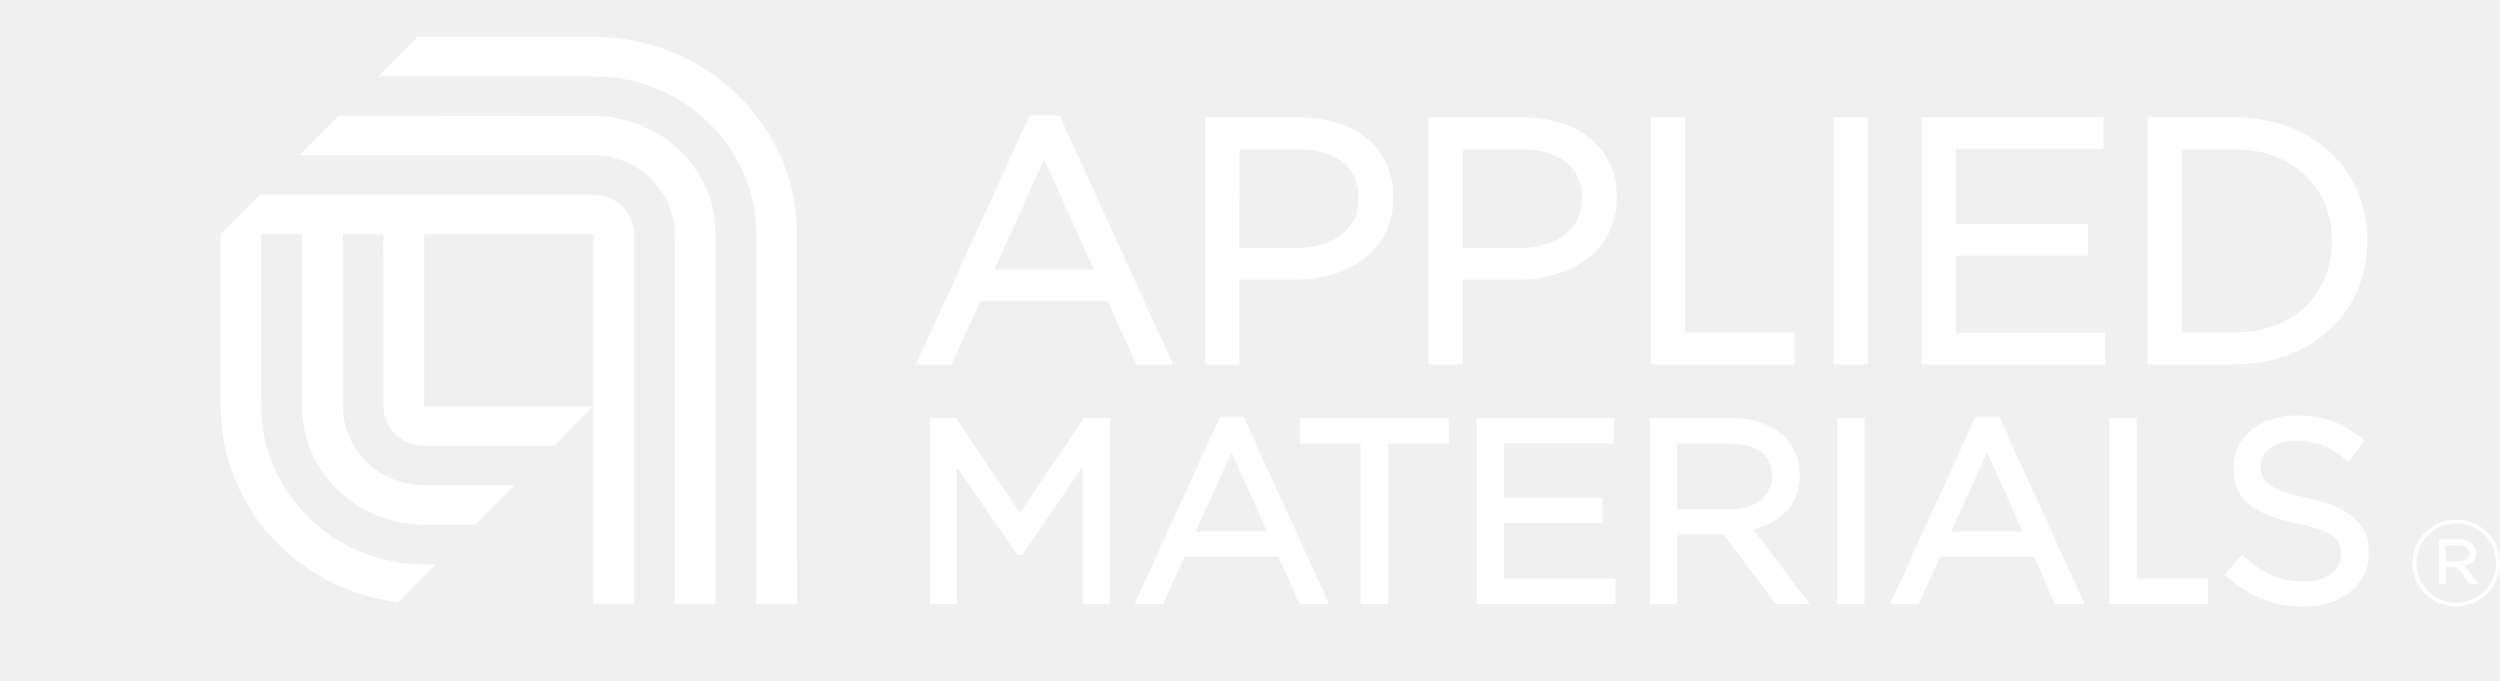
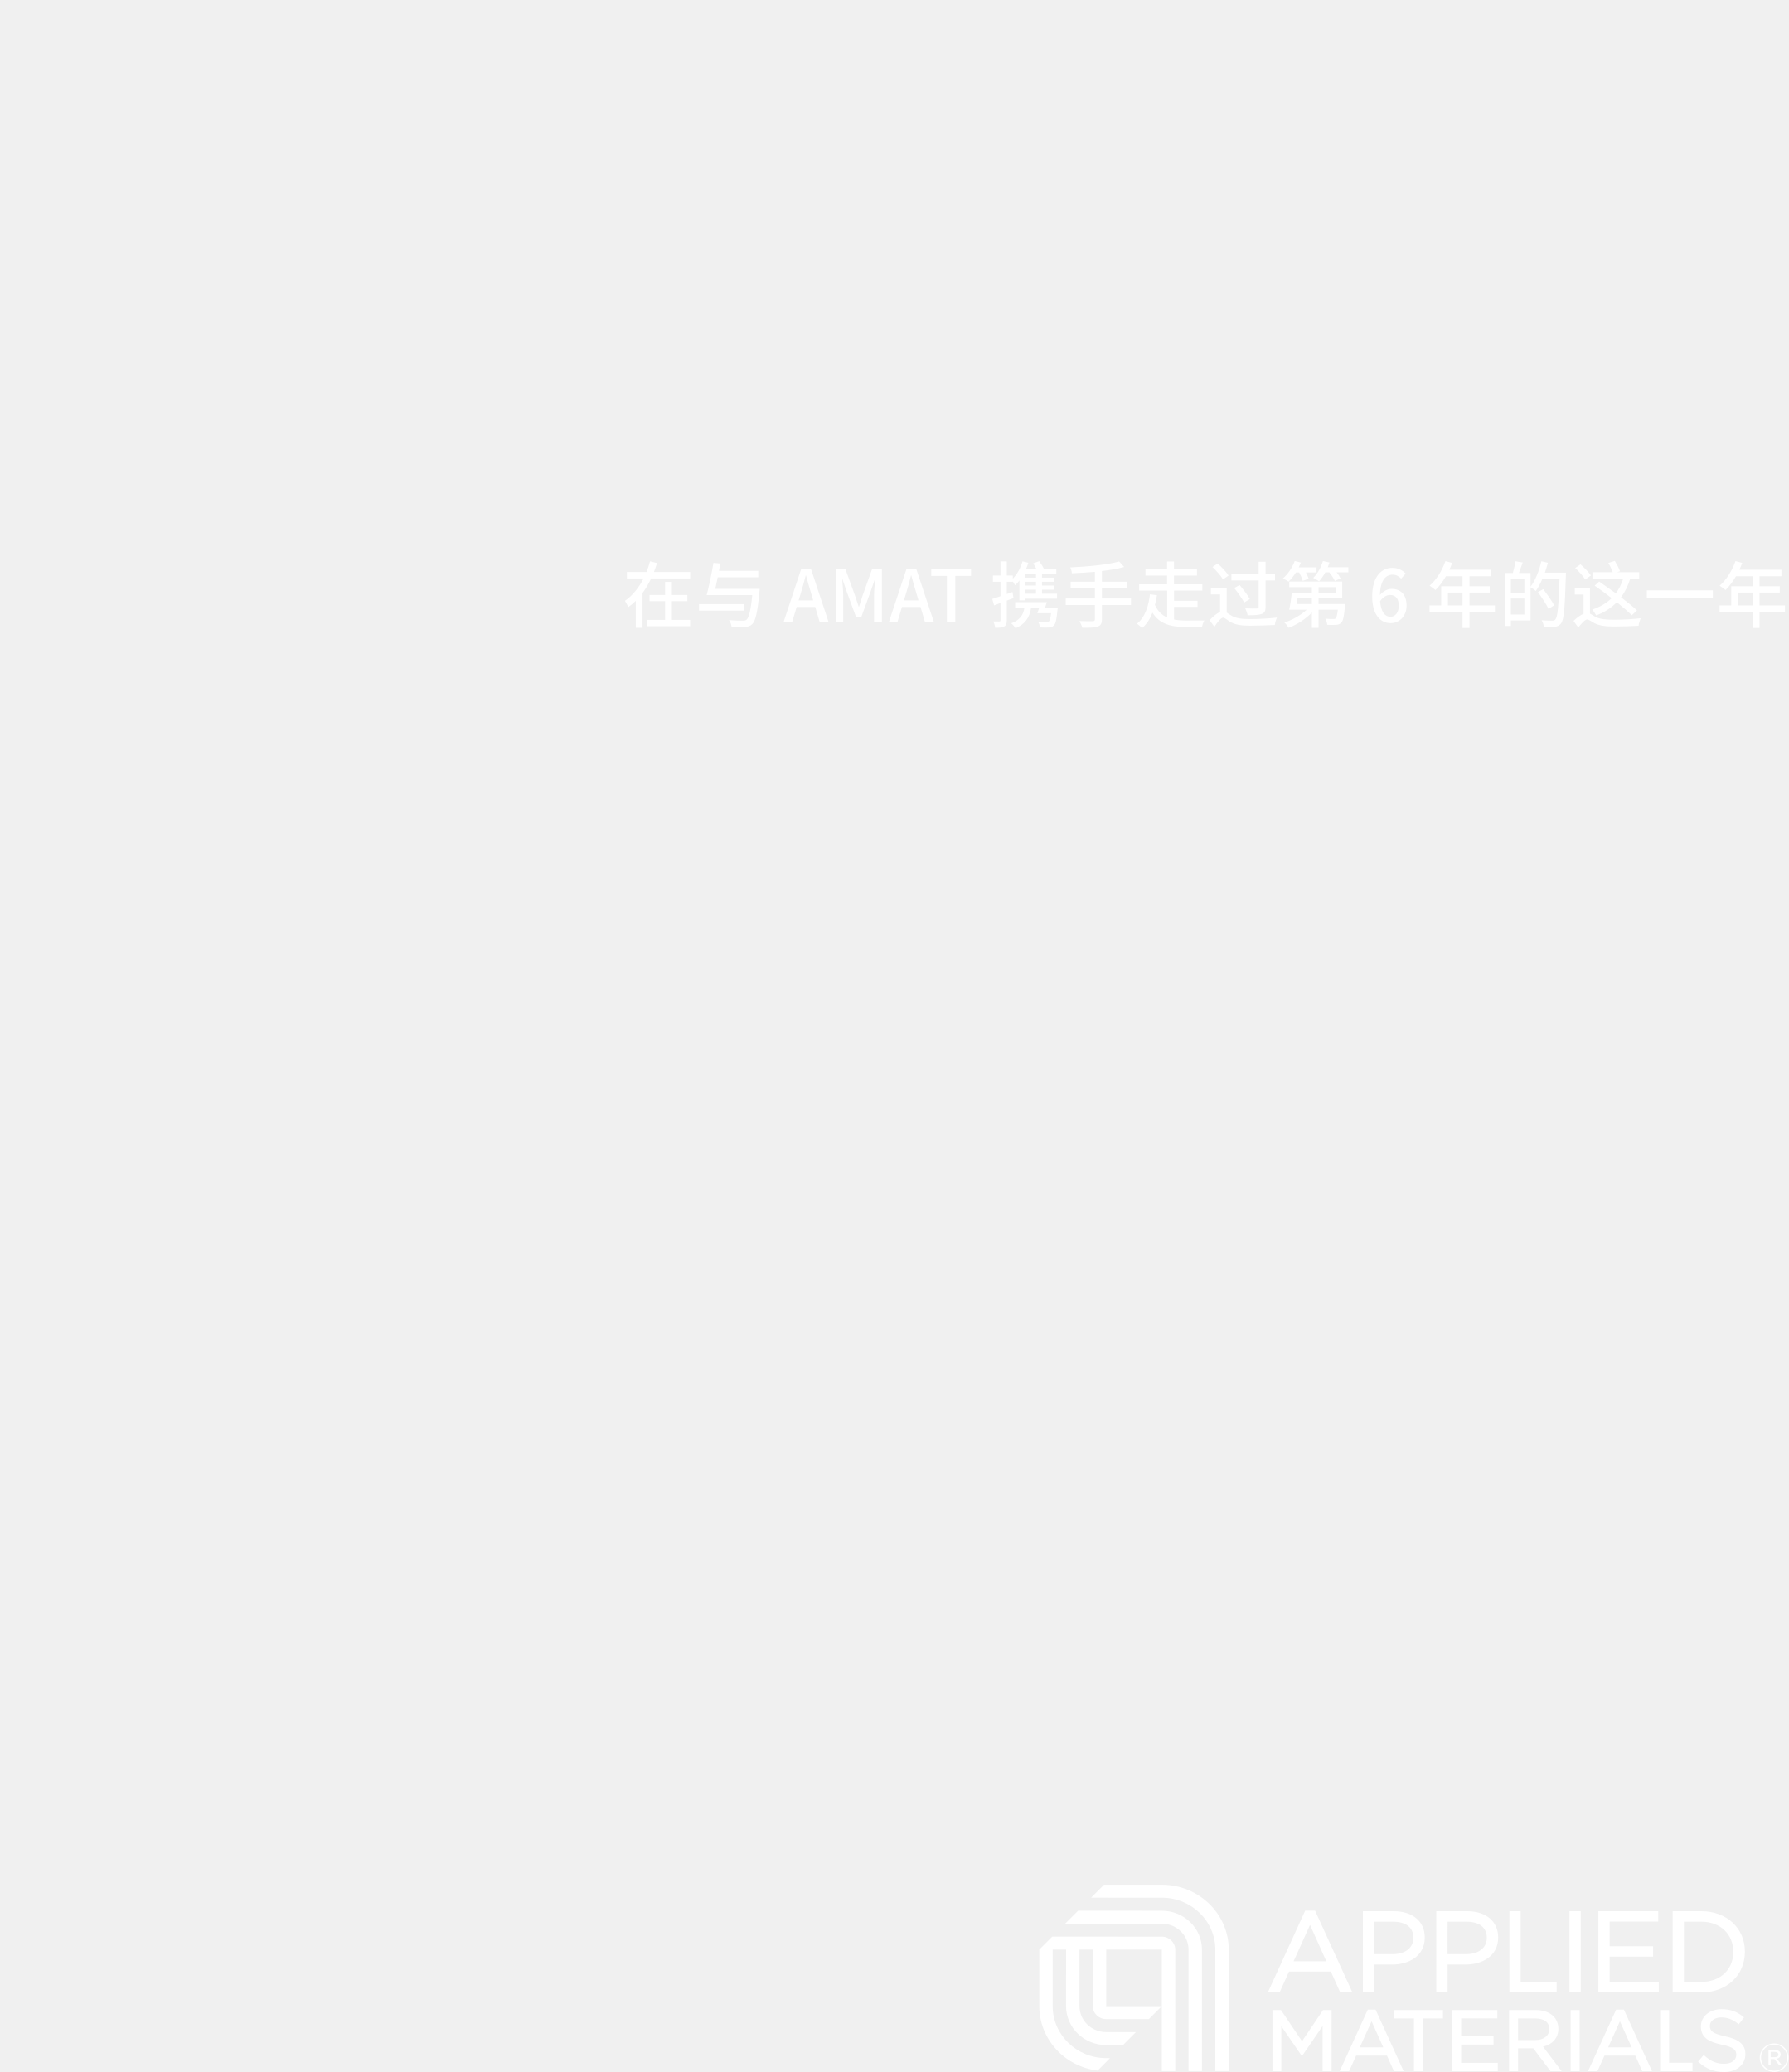
- <svg xmlns="http://www.w3.org/2000/svg" width="136" height="37" viewBox="160 310 136 37" fill="none">
+ <svg xmlns="http://www.w3.org/2000/svg" width="296" height="343" viewBox="0 0 296 343" fill="none">
  <path d="M111.2 99.52V102.616H114.212V103.66H107.048V102.616H110.072V99.52H107.504V98.488H110.072V96.328H111.2V98.488H113.756V99.52H111.2ZM108.224 94.684H114.224V95.752H107.768C107.36 96.604 106.892 97.42 106.34 98.164V103.924H105.224V99.46C104.84 99.832 104.42 100.192 103.976 100.504C103.856 100.204 103.604 99.724 103.424 99.46C104.744 98.56 105.764 97.216 106.508 95.752H103.748V94.684H106.988C107.24 94.096 107.42 93.508 107.576 92.92L108.74 93.208C108.584 93.7 108.416 94.192 108.224 94.684ZM123.092 100.012V101.08H115.688V100.012H123.092ZM118.376 97.48H125.732C125.732 97.48 125.72 97.828 125.684 97.996C125.372 101.368 125.048 102.772 124.496 103.312C124.148 103.66 123.8 103.756 123.248 103.792C122.78 103.828 121.928 103.816 121.076 103.768C121.052 103.444 120.884 102.976 120.656 102.652C121.58 102.736 122.516 102.748 122.9 102.748C123.188 102.748 123.368 102.736 123.536 102.604C123.944 102.268 124.256 101.032 124.496 98.512H116.948C117.32 97.156 117.8 94.864 118.076 93.172L119.216 93.28C119.144 93.664 119.072 94.072 118.988 94.492H125.492V95.56H118.784C118.652 96.232 118.508 96.892 118.376 97.48ZM132.172 99.388H134.584L134.236 98.2C133.936 97.24 133.672 96.256 133.396 95.26H133.348C133.096 96.268 132.82 97.24 132.532 98.2L132.172 99.388ZM135.664 103L134.92 100.48H131.848L131.092 103H129.676L132.604 94.168H134.212L137.14 103H135.664ZM138.305 103V94.168H139.901L141.521 98.632C141.725 99.22 141.905 99.82 142.109 100.42H142.169C142.373 99.82 142.541 99.22 142.745 98.632L144.341 94.168H145.949V103H144.653V98.632C144.653 97.84 144.761 96.7 144.833 95.896H144.785L144.077 97.936L142.541 102.148H141.677L140.129 97.936L139.433 95.896H139.385C139.445 96.7 139.553 97.84 139.553 98.632V103H138.305ZM149.598 99.388H152.01L151.662 98.2C151.362 97.24 151.098 96.256 150.822 95.26H150.774C150.522 96.268 150.246 97.24 149.958 98.2L149.598 99.388ZM153.09 103L152.346 100.48H149.274L148.518 103H147.102L150.03 94.168H151.638L154.566 103H153.09ZM156.71 103V95.332H154.118V94.168H160.706V95.332H158.102V103H156.71ZM171.458 95.62V94.996H169.67V95.62H171.458ZM171.458 96.928V96.304H169.67V96.928H171.458ZM171.458 98.284V97.612H169.67V98.284H171.458ZM167.738 99.004L166.622 99.424V102.676C166.622 103.228 166.514 103.528 166.214 103.696C165.878 103.888 165.422 103.924 164.702 103.924C164.678 103.636 164.534 103.156 164.402 102.868C164.846 102.88 165.254 102.88 165.386 102.88C165.53 102.868 165.578 102.832 165.578 102.676V99.82L164.522 100.216L164.222 99.148C164.606 99.028 165.074 98.872 165.578 98.692V96.304H164.33V95.272H165.578V92.932H166.622V95.272H167.618V95.8C168.326 95.068 168.914 94.024 169.226 92.92L170.186 93.16C170.078 93.508 169.958 93.856 169.802 94.192H171.53C171.374 93.892 171.17 93.532 170.99 93.256L171.986 92.896C172.274 93.28 172.61 93.808 172.754 94.156L172.658 94.192H174.818V94.996H172.454V95.62H174.434V96.304H172.454V96.928H174.434V97.612H172.454V98.284H174.938V99.1H169.67V99.376H168.71V96.088C168.482 96.388 168.254 96.652 168.002 96.88C167.93 96.748 167.762 96.472 167.618 96.244V96.304H166.622V98.332L167.57 97.996L167.738 99.004ZM172.922 100.684H175.046C175.046 100.684 175.022 100.96 174.998 101.104C174.854 102.592 174.71 103.264 174.398 103.552C174.182 103.78 173.942 103.852 173.582 103.876C173.282 103.9 172.706 103.9 172.106 103.864C172.094 103.576 171.974 103.192 171.806 102.928C172.37 102.976 172.934 102.988 173.162 102.988C173.366 102.988 173.486 102.976 173.582 102.892C173.738 102.76 173.858 102.352 173.954 101.512H171.674C171.77 101.236 171.89 100.912 171.998 100.576H170.654C170.39 102.328 169.574 103.348 168.074 103.996C167.954 103.78 167.582 103.36 167.354 103.18C168.662 102.7 169.358 101.908 169.55 100.576H168.002V99.676H173.258C173.15 100 173.03 100.348 172.922 100.684ZM187.178 99.064V100.156H182.366V102.508C182.366 103.24 182.162 103.552 181.658 103.72C181.166 103.9 180.35 103.924 179.114 103.912C179.042 103.612 178.826 103.108 178.646 102.808C179.606 102.844 180.566 102.844 180.842 102.832C181.106 102.832 181.202 102.748 181.202 102.496V100.156H176.378V99.064H181.202V97.36H177.194V96.292H181.202V94.66C179.918 94.768 178.61 94.852 177.398 94.9C177.386 94.624 177.242 94.168 177.134 93.928C179.966 93.796 183.35 93.484 185.222 92.944L186.05 93.856C185.006 94.156 183.734 94.36 182.366 94.528V96.292H186.494V97.36H182.366V99.064H187.178ZM194.306 100.456V102.556C194.954 102.688 195.662 102.724 196.394 102.724C196.85 102.736 198.722 102.724 199.31 102.712C199.154 102.976 198.974 103.492 198.914 103.792H196.346C193.874 103.792 191.954 103.372 190.73 101.416C190.346 102.424 189.794 103.336 189.002 103.972C188.81 103.756 188.426 103.408 188.174 103.24C189.566 102.16 190.13 100.096 190.31 98.38L191.474 98.524C191.39 99.052 191.282 99.592 191.138 100.132C191.618 101.188 192.302 101.836 193.166 102.22V97.756H188.534V96.724H193.154V95.284H189.578V94.252H193.154V92.944H194.294V94.252H198.098V95.284H194.294V96.724H198.986V97.756H194.306V99.448H198.194V100.456H194.306ZM208.31 100.444V96.088H203.798V95.032H208.31V92.992H209.45V95.032H211.01V96.088H209.45V100.456C209.45 101.152 209.282 101.464 208.814 101.632C208.358 101.812 207.59 101.848 206.474 101.848C206.426 101.524 206.246 101.02 206.09 100.708C206.906 100.744 207.758 100.744 207.998 100.732C208.226 100.72 208.31 100.66 208.31 100.444ZM204.266 97.336L205.154 96.844C205.754 97.552 206.51 98.536 206.846 99.16L205.91 99.736C205.586 99.112 204.854 98.08 204.266 97.336ZM203.33 95.272L202.406 95.92C202.082 95.344 201.314 94.48 200.666 93.856L201.53 93.28C202.19 93.88 202.97 94.708 203.33 95.272ZM203.018 97.36V101.404C203.234 101.548 203.474 101.728 203.834 101.932C204.602 102.4 205.67 102.484 206.99 102.484C208.31 102.484 210.17 102.376 211.334 102.232C211.19 102.544 211.01 103.12 210.986 103.456C210.158 103.504 208.118 103.576 206.954 103.576C205.466 103.576 204.47 103.444 203.606 102.94C203.09 102.64 202.694 102.244 202.43 102.244C202.058 102.244 201.506 102.988 200.978 103.756L200.186 102.664C200.786 102.016 201.398 101.524 201.926 101.308V98.404H200.402V97.36H203.018ZM215.006 94.756H214.478C214.094 95.356 213.674 95.884 213.254 96.292C213.05 96.124 212.594 95.884 212.318 95.752C213.146 95.056 213.866 93.976 214.274 92.872L215.294 93.124C215.186 93.4 215.066 93.652 214.946 93.916H217.886V94.756H216.122C216.314 95.128 216.494 95.512 216.59 95.8L215.606 96.16C215.51 95.788 215.246 95.212 215.006 94.756ZM217.118 99.052H214.742C214.706 99.376 214.658 99.688 214.61 99.988H217.118V99.052ZM218.222 97.192V98.128H221.042V97.192H218.222ZM218.222 99.988H222.614C222.614 99.988 222.602 100.264 222.578 100.42C222.434 102.04 222.29 102.772 221.978 103.084C221.75 103.324 221.51 103.408 221.15 103.432C220.85 103.456 220.262 103.468 219.65 103.432C219.638 103.12 219.506 102.7 219.338 102.412C219.878 102.472 220.43 102.484 220.634 102.472C220.838 102.472 220.958 102.46 221.054 102.376C221.198 102.22 221.306 101.824 221.414 100.936H218.222V103.936H217.118V101.392C216.086 102.484 214.634 103.408 213.278 103.924C213.11 103.672 212.81 103.252 212.558 103.048C213.89 102.64 215.294 101.836 216.254 100.936H213.362C213.53 100.18 213.698 99.04 213.794 98.128H217.118V97.192H213.374V96.268H222.134V99.052H218.222V99.988ZM219.734 93.904H223.154V94.744H221.21C221.498 95.092 221.738 95.476 221.87 95.764L220.91 96.16C220.742 95.776 220.37 95.2 219.998 94.744H219.338C219.026 95.32 218.666 95.836 218.306 96.232C218.078 96.064 217.598 95.788 217.334 95.656C218.042 94.996 218.618 93.94 218.942 92.872L220.022 93.112C219.938 93.388 219.842 93.64 219.734 93.904ZM230.133 102.1C230.901 102.1 231.501 101.404 231.501 100.264C231.501 99.124 230.997 98.488 230.049 98.488C229.533 98.488 228.933 98.764 228.405 99.52C228.549 101.272 229.185 102.1 230.133 102.1ZM232.641 94.948L231.885 95.788C231.561 95.404 231.021 95.128 230.505 95.128C229.377 95.128 228.441 95.98 228.381 98.5C228.897 97.864 229.665 97.48 230.301 97.48C231.789 97.48 232.785 98.392 232.785 100.264C232.785 102.016 231.585 103.156 230.145 103.156C228.465 103.156 227.097 101.752 227.097 98.752C227.097 95.356 228.693 94 230.433 94C231.417 94 232.137 94.42 232.641 94.948ZM239.636 100.216H242.048V98.092H239.636V100.216ZM247.412 100.216V101.296H243.2V103.948H242.048V101.296H236.588V100.216H238.52V97.048H242.048V95.392H239.3C238.784 96.28 238.184 97.072 237.572 97.672C237.356 97.48 236.876 97.12 236.6 96.952C237.704 96.004 238.664 94.48 239.216 92.884L240.344 93.184C240.2 93.556 240.032 93.952 239.876 94.312H246.824V95.392H243.2V97.048H246.548V98.092H243.2V100.216H247.412ZM250.052 101.728H252.284V99.076H250.052V101.728ZM252.284 95.824H250.052V98.104H252.284V95.824ZM255.68 94.792H259.16C259.16 94.792 259.16 95.176 259.148 95.32C258.98 100.732 258.836 102.592 258.356 103.192C258.056 103.588 257.768 103.696 257.312 103.756C256.892 103.804 256.184 103.792 255.5 103.756C255.476 103.456 255.344 102.988 255.14 102.676C255.908 102.736 256.604 102.748 256.904 102.748C257.144 102.748 257.276 102.712 257.408 102.544C257.792 102.148 257.948 100.336 258.104 95.812H255.272C254.936 96.58 254.564 97.276 254.18 97.828C254 97.66 253.58 97.36 253.304 97.204V102.712H250.052V103.624H249.032V94.852H250.376C250.544 94.276 250.724 93.484 250.796 92.908L252.008 93.112C251.804 93.712 251.576 94.348 251.384 94.852H253.304V97.12C254.096 96.088 254.732 94.492 255.092 92.908L256.172 93.16C256.028 93.712 255.872 94.264 255.68 94.792ZM257.216 100.204L256.28 100.792C255.944 100.06 255.164 98.884 254.528 98.02L255.404 97.528C256.04 98.356 256.856 99.496 257.216 100.204ZM270.92 101.044L270.056 101.848C269.468 101.248 268.58 100.492 267.584 99.688C266.684 100.624 265.556 101.344 264.176 101.884C264.056 101.644 263.732 101.14 263.516 100.912C264.824 100.468 265.892 99.844 266.732 99.016C265.784 98.272 264.788 97.552 263.912 96.94L264.668 96.268C265.508 96.856 266.468 97.528 267.416 98.212C267.944 97.528 268.34 96.712 268.652 95.764H263.552V94.72H266.912C266.744 94.264 266.456 93.652 266.18 93.196L267.248 92.848C267.572 93.376 267.956 94.096 268.112 94.564L267.644 94.72H271.292V95.764H269.816C269.432 96.976 268.928 98.008 268.28 98.872C269.312 99.652 270.272 100.432 270.92 101.044ZM263.3 95.26L262.352 95.932C262.04 95.392 261.308 94.588 260.696 94.024L261.572 93.424C262.196 93.952 262.94 94.72 263.3 95.26ZM263.144 97.384V101.584C263.384 101.692 263.648 101.896 264.044 102.112C264.812 102.52 265.88 102.592 267.164 102.592C268.448 102.592 270.332 102.496 271.532 102.34C271.4 102.664 271.208 103.252 271.184 103.588C270.296 103.648 268.328 103.708 267.128 103.708C265.7 103.708 264.68 103.576 263.852 103.144C263.348 102.868 262.952 102.544 262.688 102.544C262.304 102.544 261.74 103.216 261.2 103.876L260.42 102.784C260.972 102.256 261.56 101.812 262.076 101.608V98.416H260.624V97.384H263.144ZM272.552 97.72H283.472V98.932H272.552V97.72ZM287.636 100.216H290.048V98.092H287.636V100.216ZM295.412 100.216V101.296H291.2V103.948H290.048V101.296H284.588V100.216H286.52V97.048H290.048V95.392H287.3C286.784 96.28 286.184 97.072 285.572 97.672C285.356 97.48 284.876 97.12 284.6 96.952C285.704 96.004 286.664 94.48 287.216 92.884L288.344 93.184C288.2 93.556 288.032 93.952 287.876 94.312H294.824V95.392H291.2V97.048H294.548V98.092H291.2V100.216H295.412Z" fill="white" />
  <g clip-path="url(#clip0_400_533)">
    <path d="M192.281 316.308L178.43 316.297L176.288 318.443L192.281 318.451C194.725 318.451 196.701 320.374 196.701 322.742V342.843H198.918L198.925 322.742C198.925 319.188 195.95 316.308 192.281 316.308ZM203.359 342.843L203.357 322.742C203.357 316.821 198.397 312.001 192.28 312.001L182.714 312L180.572 314.146L192.281 314.149C197.173 314.149 201.139 318.004 201.139 322.742V342.843H203.359ZM192.281 320.597L174.149 320.593L172 322.738H172.029L172 322.742L172.001 332.106C172.001 337.568 176.199 342.089 181.658 342.762L183.704 340.702L183.078 340.698C178.184 340.698 174.217 336.842 174.217 332.106V322.738H176.437L176.432 332.106C176.432 335.656 179.407 338.538 183.078 338.538H185.861L187.999 336.393H183.078C180.632 336.393 178.657 334.472 178.657 332.106V322.738H180.855L180.857 332.106C180.864 333.29 181.853 334.246 183.077 334.246H190.137L192.273 332.108L183.077 332.106V322.74L192.28 322.742V342.843H194.501L194.501 322.742C194.494 321.556 193.504 320.597 192.281 320.597Z" fill="white" />
    <path d="M266.399 328.099V323.905H273.397H273.589V323.718V322.375V322.186H273.397H266.399V318.105H274.246H274.436V317.916V316.572V316.384H274.246H264.722H264.532V316.572V329.632V329.818H264.722H274.339H274.529V329.632V328.288V328.099H274.339H266.399ZM219.064 332.742H218.963L218.907 332.826L215.484 337.908L212.061 332.826L212.005 332.742H211.904H210.78H210.591V332.93V342.672V342.86H210.78H211.862H212.052V342.672V335.406L215.285 340.107L215.341 340.188H215.442H215.499H215.599L215.655 340.107L218.889 335.394V342.673V342.861H219.079H220.188H220.378V342.673V332.931V332.743H220.188H219.064V332.742ZM276.234 341.468V332.93V332.742H276.045H274.936H274.747V332.93V342.672V342.86H274.936H279.922H280.112V342.672V341.657V341.468H279.922H276.234ZM211.772 329.819L211.823 329.709L213.334 326.369H220.258L221.752 329.708L221.801 329.819H221.926H223.524H223.819L223.697 329.554L217.694 316.402L217.645 316.291H217.522H216.129H216.006L215.956 316.402L209.952 329.554L209.83 329.819H210.126H211.649H211.772ZM216.807 318.657L219.507 324.668H214.089L216.807 318.657ZM227.233 329.819H227.421V329.633V325.212H230.432C233.103 325.212 235.797 323.833 235.797 320.752V320.714C235.797 318.084 233.787 316.384 230.676 316.384H225.746H225.556V316.572V329.632V329.818H225.746H227.233V329.819ZM227.422 318.122H230.564C232.692 318.122 233.912 319.087 233.912 320.77V320.808C233.912 322.438 232.568 323.492 230.488 323.492H227.421L227.422 318.122ZM261.611 329.819V329.633V316.572V316.384H261.422H259.934H259.743V316.572V329.632V329.818H259.934H261.422H261.611V329.819ZM285.506 337.088C283.377 336.635 282.987 336.157 282.987 335.38V335.352C282.987 334.537 283.769 333.968 284.889 333.968C285.886 333.968 286.749 334.291 287.605 334.983L287.758 335.108L287.879 334.951L288.524 334.103L288.635 333.957L288.49 333.842C287.401 332.974 286.333 332.603 284.919 332.603C282.938 332.603 281.499 333.801 281.499 335.451V335.478C281.499 337.348 282.877 338.027 284.948 338.473C286.982 338.897 287.354 339.368 287.354 340.139V340.167C287.354 341.045 286.55 341.635 285.353 341.635C284.104 341.635 283.165 341.25 282.111 340.306L281.965 340.176L281.837 340.324L281.15 341.133L281.032 341.272L281.169 341.395C282.407 342.49 283.724 343.001 285.312 343.001C287.399 343.001 288.857 341.791 288.857 340.058V340.029C288.857 338.476 287.854 337.596 285.506 337.088ZM281.587 329.819C285.756 329.819 288.779 326.996 288.779 323.101V323.064C288.779 319.193 285.756 316.383 281.587 316.383H277.015H276.825V316.572V329.632V329.818H277.015H281.587V329.819ZM278.692 318.122H281.587C284.69 318.122 286.857 320.17 286.857 323.101V323.139C286.857 326.049 284.69 328.081 281.587 328.081H278.692V318.122ZM227.705 332.783L227.654 332.673H227.532H226.491H226.369L226.319 332.783L221.84 342.594L221.719 342.86H222.014H223.151H223.273L223.325 342.749L224.438 340.286H229.542L230.642 342.748L230.692 342.86H230.815H232.009H232.304L232.182 342.594L227.705 332.783ZM225.045 338.921L226.996 334.603L228.937 338.921H225.045ZM257.625 329.819V329.633V328.271V328.082H257.436H251.67V316.572V316.384H251.481H249.993H249.803V316.572V329.632V329.818H249.993H257.436H257.625V329.819ZM255.376 338.805C256.962 338.418 257.909 337.337 257.909 335.853V335.825C257.909 335.02 257.62 334.292 257.095 333.772C256.426 333.108 255.385 332.742 254.166 332.742H249.94H249.751V332.93V342.672V342.86H249.94H251.05H251.239V342.672V339.075H253.761L256.556 342.785L256.613 342.86H256.708H258.07H258.451L258.221 342.559L255.376 338.805ZM251.239 337.71V334.136H254.083C255.56 334.136 256.407 334.766 256.407 335.868V335.896C256.407 336.998 255.49 337.71 254.07 337.71L251.239 337.71ZM241.819 341.483V338.45H246.991H247.182V338.261V337.26V337.07H246.991H241.819V334.123H247.622H247.813V333.933V332.932V332.743H247.622H240.52H240.33V332.932V342.673V342.862H240.52H247.694H247.884V342.673V341.672V341.484H247.694H241.819V341.483ZM260.133 332.742H259.942V332.93V342.672V342.86H260.133H261.241H261.432V342.672V332.93V332.742H261.241H260.133ZM247.948 320.751V320.713C247.948 318.084 245.938 316.383 242.827 316.383H237.897H237.707V316.572V329.632V329.818H237.897H239.384H239.574V329.632V325.211H242.583C245.254 325.212 247.948 323.833 247.948 320.751ZM239.574 318.122H242.714C244.841 318.122 246.063 319.087 246.063 320.77V320.808C246.063 322.438 244.718 323.492 242.639 323.492H239.573L239.574 318.122ZM230.901 332.742H230.712V332.93V333.946V334.136H230.901H234.01V342.672V342.86H234.199H235.326H235.517V342.672V334.136H238.626H238.815V333.946V332.93V332.742H238.626H230.901ZM268.805 332.783L268.753 332.673H268.633H267.593H267.47L267.421 332.783L262.942 342.594L262.82 342.86H263.116H264.252H264.374L264.426 342.749L265.539 340.286H270.643L271.744 342.748L271.793 342.86H271.917H273.111H273.406L273.284 342.594L268.805 332.783ZM266.146 338.921L268.097 334.603L270.038 338.921H266.146Z" fill="white" />
    <path d="M291.237 340.642V340.627C291.237 339.344 292.289 338.269 293.625 338.269C294.959 338.269 295.999 339.331 295.999 340.616V340.627C295.999 341.912 294.946 342.99 293.612 342.99C292.277 342.99 291.237 341.928 291.237 340.642ZM295.783 340.627V340.616C295.783 339.435 294.855 338.472 293.626 338.472C292.389 338.472 291.454 339.448 291.454 340.627V340.642C291.454 341.821 292.382 342.785 293.612 342.785C294.847 342.785 295.783 341.808 295.783 340.627ZM292.684 339.351H293.776C294.085 339.351 294.34 339.448 294.499 339.605C294.618 339.715 294.696 339.879 294.696 340.073V340.087C294.696 340.478 294.432 340.711 294.066 340.797L294.822 341.769H294.374L293.671 340.856H293.658H293.045V341.769H292.683L292.684 339.351ZM293.742 340.536C294.086 340.536 294.324 340.381 294.324 340.107V340.095C294.324 339.84 294.113 339.675 293.765 339.675H293.046V340.536H293.742Z" fill="white" />
  </g>
  <defs>
    <clipPath id="clip0_400_533">
      <rect width="124" height="31" fill="white" transform="translate(172 312)" />
    </clipPath>
  </defs>
</svg>
